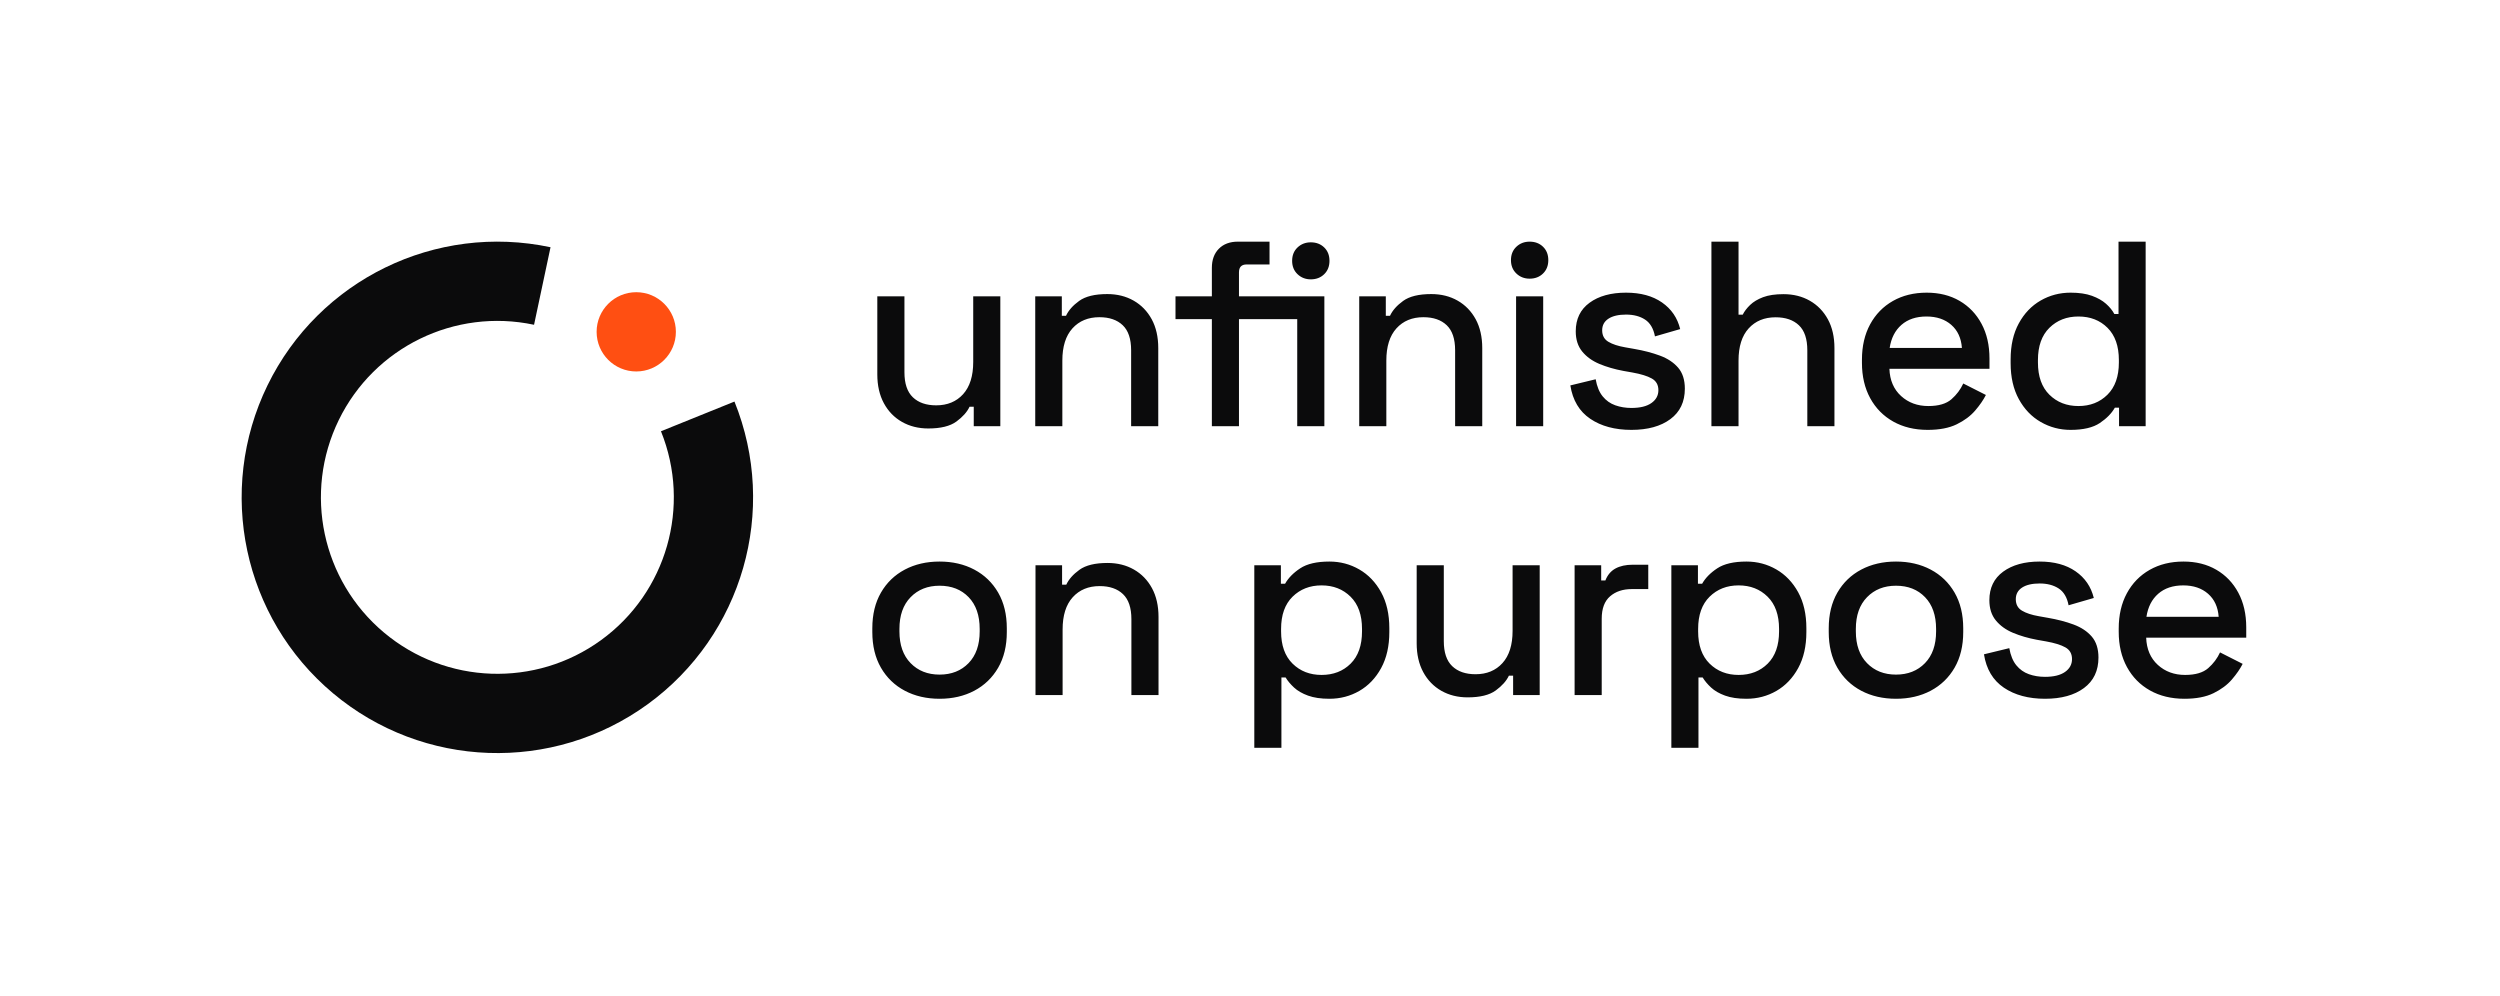
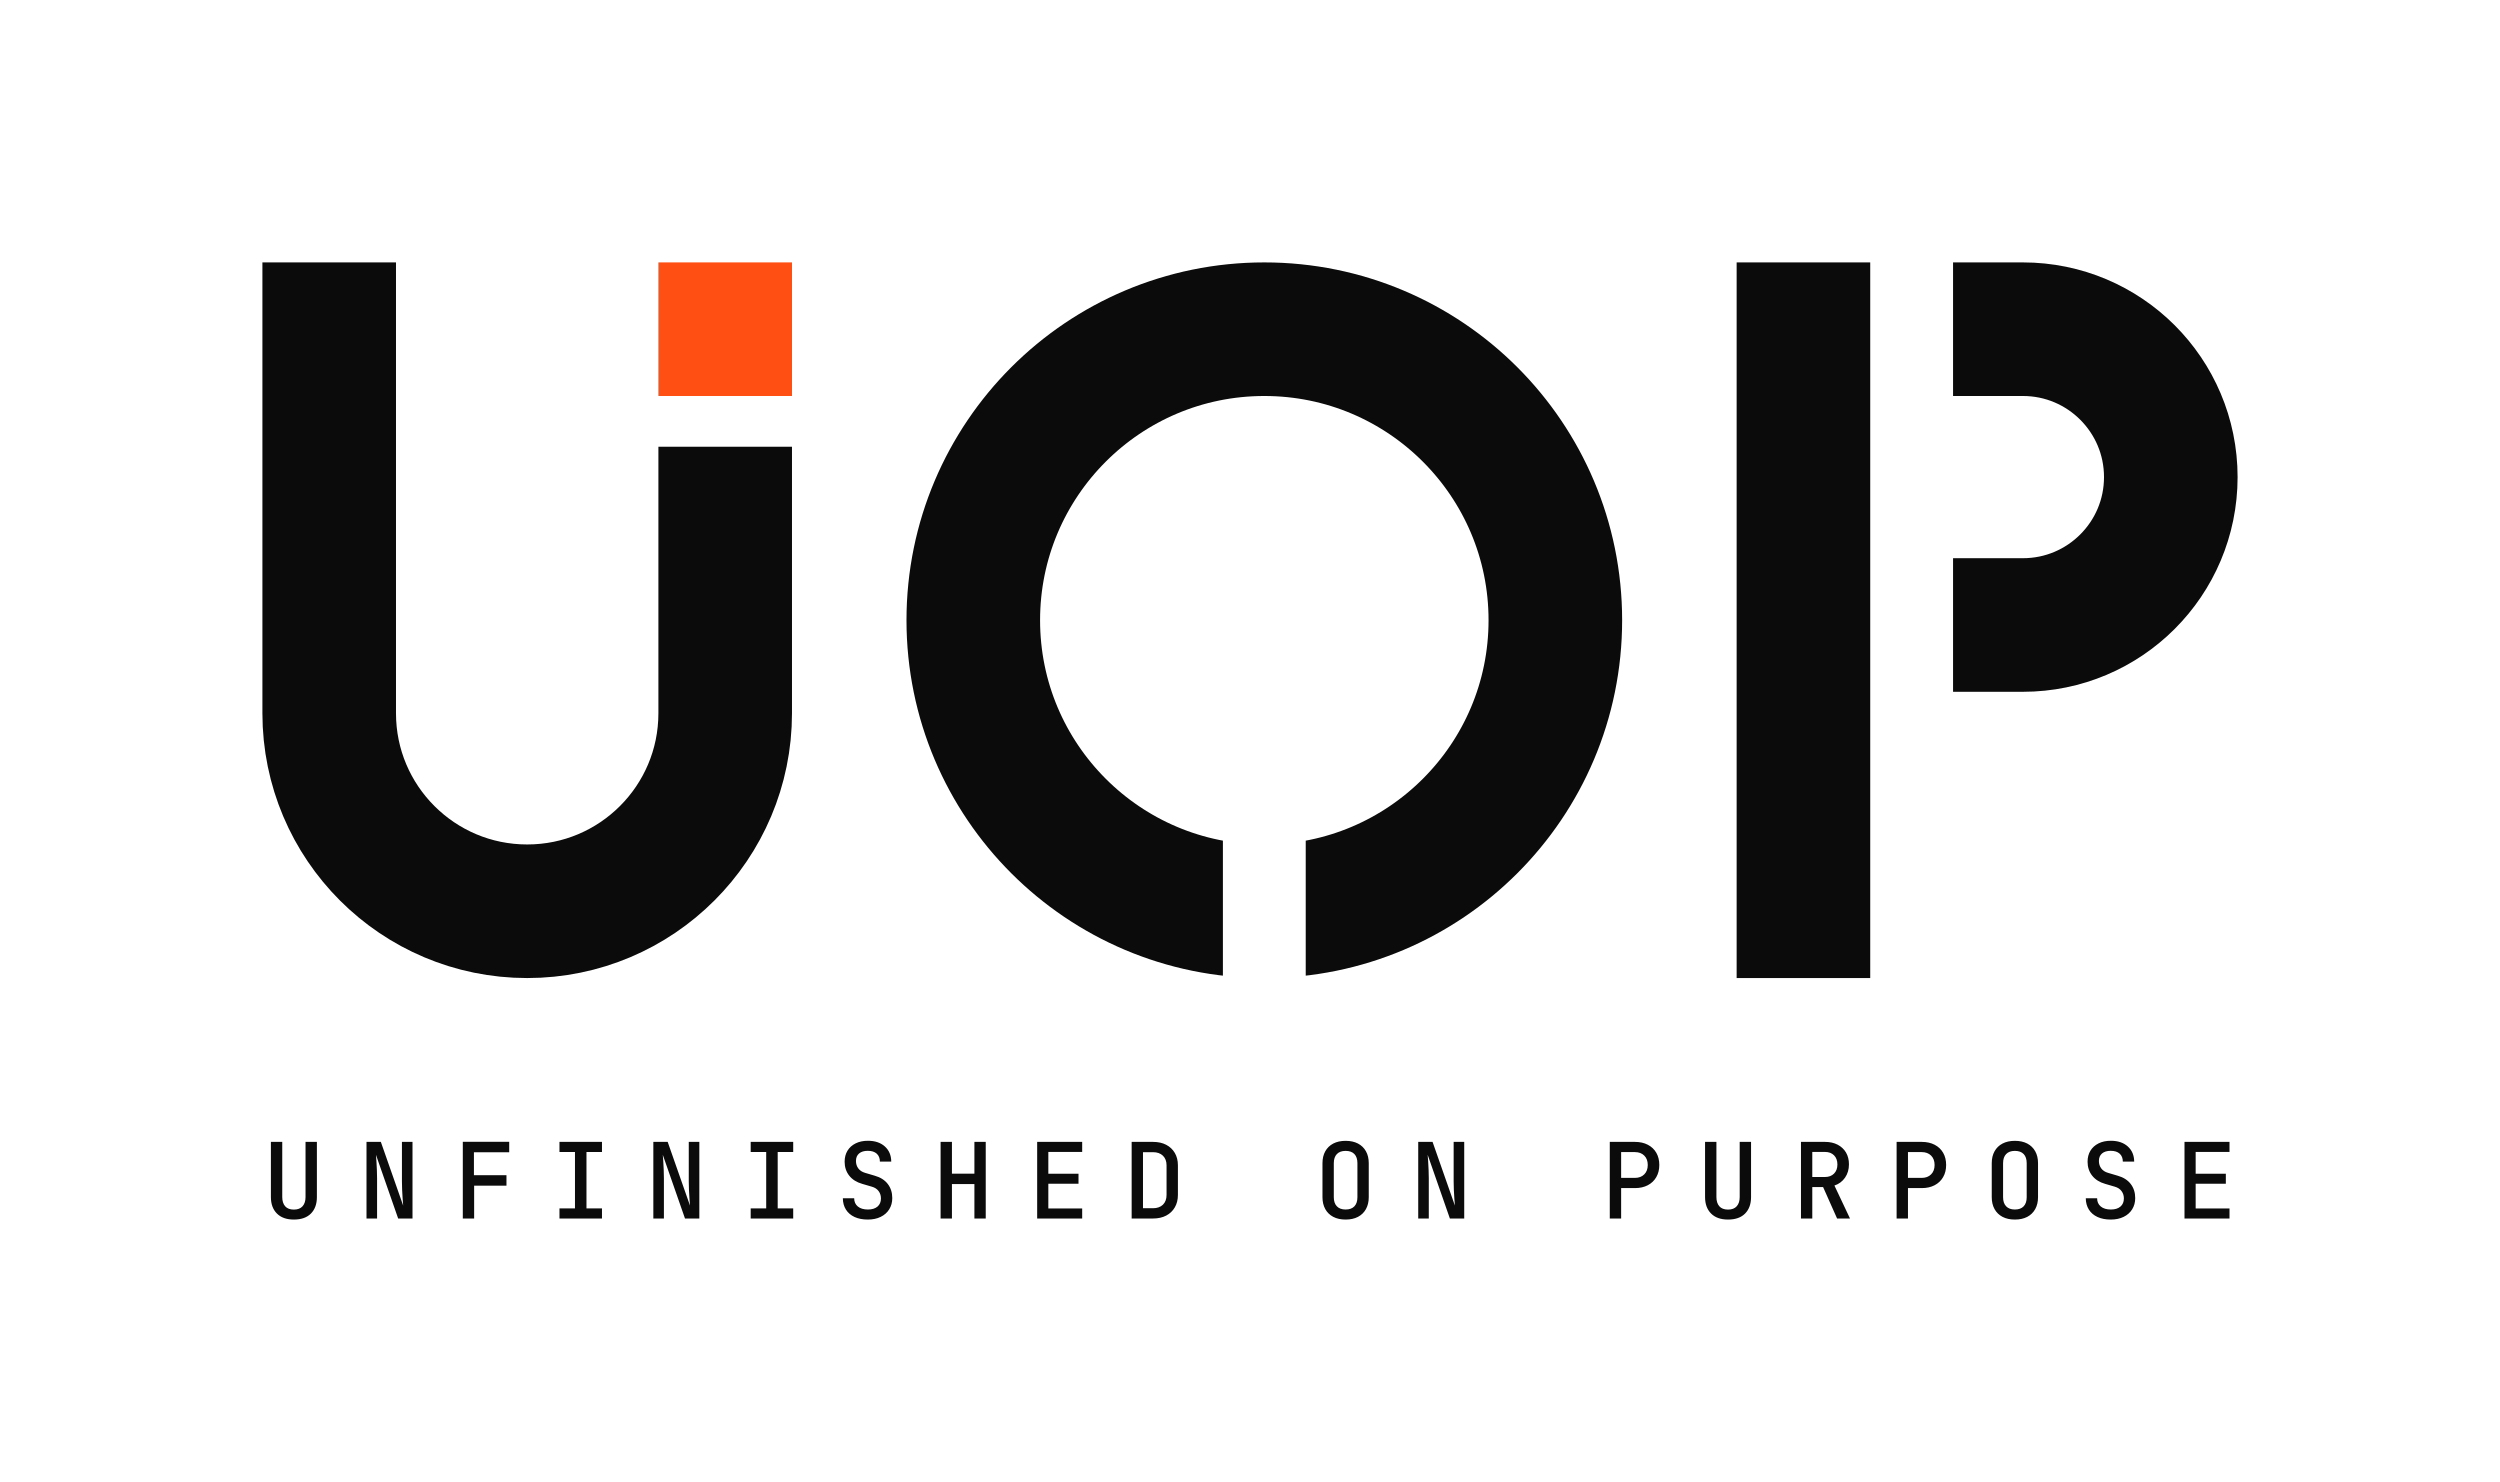
- <svg xmlns="http://www.w3.org/2000/svg" viewBox="0 0 1138 453" width="1138" height="453">
-   <path d="M317.60 189.55A98.36 98.36 0 1 1 246.85 130.19" fill="none" stroke="#0B0B0C" stroke-width="36.08" />
-   <circle cx="289.62" cy="151.05" r="18.04" fill="#FF4F12" />
-   <path d="M422.55 195.04Q415.84 195.04 410.58 192.05Q405.32 189.06 402.33 183.53Q399.35 177.99 399.35 170.42V134.9H411.7V169.47Q411.7 177.16 415.52 180.83Q419.35 184.51 426.14 184.51Q433.81 184.51 438.41 179.43Q443.01 174.34 443.01 164.76V134.9H455.35V194H443.25V185.15H441.34Q439.65 188.74 435.35 191.89Q431.05 195.04 422.55 195.04Z M471.24 194V134.9H483.34V143.75H485.25Q486.94 140.08 491.24 136.97Q495.54 133.86 504.04 133.86Q510.79 133.86 516.03 136.85Q521.27 139.84 524.26 145.33Q527.24 150.83 527.24 158.48V194H514.89V159.43Q514.89 151.7 511.07 148.05Q507.24 144.39 500.45 144.39Q492.78 144.39 488.18 149.47Q483.58 154.56 483.58 164.14V194H471.24Z M551.64 194V145.28H535.09V134.9H551.64V121.93Q551.64 116.44 554.83 113.22Q558.03 110 563.49 110H577.89V120.38H567.43Q563.98 120.38 563.98 123.98V134.9H590.5V145.28H563.98V194H551.64ZM590.5 194V134.9H602.85V194H590.5ZM596.68 127.16Q593.1 127.16 590.64 124.81Q588.18 122.47 588.18 118.74Q588.18 114.96 590.64 112.64Q593.1 110.31 596.68 110.31Q600.37 110.31 602.78 112.64Q605.18 114.96 605.18 118.74Q605.18 122.47 602.78 124.81Q600.37 127.16 596.68 127.16Z M618.72 194V134.9H630.82V143.75H632.73Q634.42 140.08 638.72 136.97Q643.02 133.86 651.52 133.86Q658.27 133.86 663.51 136.85Q668.75 139.84 671.74 145.33Q674.72 150.83 674.72 158.48V194H662.37V159.43Q662.37 151.7 658.55 148.05Q654.72 144.39 647.93 144.39Q640.26 144.39 635.66 149.47Q631.06 154.56 631.06 164.14V194H618.72Z M690.12 194V134.9H702.46V194H690.12ZM696.29 126.85Q692.71 126.85 690.25 124.5Q687.79 122.16 687.79 118.42Q687.79 114.65 690.25 112.32Q692.71 110 696.29 110Q699.99 110 702.39 112.32Q704.79 114.65 704.79 118.42Q704.79 122.16 702.39 124.5Q699.99 126.85 696.29 126.85Z M742.61 195.68Q731.35 195.68 723.89 190.64Q716.43 185.6 714.82 175.44L726.35 172.64Q727.23 177.6 729.55 180.44Q731.86 183.28 735.27 184.49Q738.67 185.7 742.61 185.7Q748.56 185.7 751.73 183.46Q754.9 181.22 754.9 177.62Q754.9 173.98 751.89 172.29Q748.89 170.6 743.06 169.56L738.94 168.83Q732.96 167.71 728.05 165.66Q723.14 163.6 720.21 160Q717.28 156.41 717.28 150.82Q717.28 142.41 723.57 137.81Q729.86 133.22 740.17 133.22Q750.13 133.22 756.54 137.68Q762.95 142.14 764.82 149.8L753.34 153.12Q752.3 147.72 748.81 145.46Q745.33 143.2 740.17 143.2Q735.05 143.2 732.18 145.06Q729.31 146.92 729.31 150.36Q729.31 153.91 732.13 155.58Q734.95 157.26 739.79 158.1L743.91 158.83Q750.37 159.94 755.6 161.88Q760.83 163.82 763.89 167.37Q766.94 170.93 766.94 176.92Q766.94 185.9 760.35 190.79Q753.76 195.68 742.61 195.68Z M779.04 194V110H791.38V143.23H793.29Q794.42 140.97 796.65 138.82Q798.88 136.67 802.55 135.28Q806.22 133.9 811.84 133.9Q818.59 133.9 823.83 136.89Q829.07 139.88 832.06 145.36Q835.04 150.83 835.04 158.48V194H822.69V159.43Q822.69 151.7 818.87 148.07Q815.04 144.43 808.25 144.43Q800.58 144.43 795.98 149.5Q791.38 154.56 791.38 164.14V194H779.04Z M877.47 195.68Q868.55 195.68 861.81 191.9Q855.07 188.12 851.31 181.24Q847.56 174.36 847.56 165.17V163.73Q847.56 154.5 851.28 147.64Q855 140.78 861.65 137Q868.31 133.22 877.02 133.22Q885.57 133.22 891.99 136.95Q898.41 140.68 902.01 147.42Q905.61 154.15 905.61 163.18V167.88H860.06Q860.34 175.68 865.36 180.26Q870.37 184.83 877.78 184.83Q884.77 184.83 888.3 181.74Q891.82 178.64 893.68 174.57L903.98 179.79Q902.26 183.2 899.08 186.9Q895.9 190.6 890.7 193.14Q885.51 195.68 877.47 195.68ZM860.18 158.37H893.06Q892.58 151.69 888.23 147.88Q883.87 144.07 876.94 144.07Q869.9 144.07 865.54 147.88Q861.19 151.69 860.18 158.37Z M942.54 195.68Q935.2 195.68 928.96 192.1Q922.72 188.52 918.98 181.7Q915.24 174.88 915.24 165.33V163.57Q915.24 154.02 918.96 147.2Q922.68 140.38 928.9 136.8Q935.13 133.22 942.54 133.22Q948.31 133.22 952.25 134.65Q956.18 136.08 958.65 138.27Q961.12 140.46 962.44 142.92H964.35V110H976.7V194H964.59V185.58H962.68Q960.48 189.45 955.84 192.56Q951.2 195.68 942.54 195.68ZM946.09 184.83Q954.1 184.83 959.3 179.68Q964.51 174.53 964.51 165.01V163.89Q964.51 154.37 959.34 149.22Q954.18 144.07 946.09 144.07Q938.12 144.07 932.89 149.22Q927.67 154.37 927.67 163.89V165.01Q927.67 174.53 932.89 179.68Q938.12 184.83 946.09 184.83Z M427.69 318.08Q418.81 318.08 411.87 314.42Q404.94 310.75 401.01 303.94Q397.08 297.12 397.08 287.73V285.97Q397.08 276.58 401.01 269.76Q404.94 262.95 411.87 259.28Q418.81 255.62 427.69 255.62Q436.57 255.62 443.5 259.28Q450.43 262.95 454.37 269.76Q458.3 276.58 458.3 285.97V287.73Q458.3 297.12 454.37 303.94Q450.43 310.75 443.5 314.42Q436.57 318.08 427.69 318.08ZM427.69 307.08Q435.82 307.08 440.89 301.86Q445.95 296.65 445.95 287.41V286.29Q445.95 277.05 440.93 271.84Q435.9 266.62 427.69 266.62Q419.59 266.62 414.51 271.84Q409.42 277.05 409.42 286.29V287.41Q409.42 296.65 414.51 301.86Q419.59 307.08 427.69 307.08Z M471.36 316.4V257.3H483.46V266.15H485.37Q487.06 262.48 491.36 259.37Q495.66 256.26 504.16 256.26Q510.91 256.26 516.15 259.25Q521.39 262.24 524.38 267.73Q527.36 273.23 527.36 280.88V316.4H515.01V281.83Q515.01 274.1 511.19 270.45Q507.36 266.79 500.57 266.79Q492.9 266.79 488.3 271.87Q483.7 276.96 483.7 286.54V316.4H471.36Z  M570.96 340.4V257.3H583.06V265.72H584.97Q587.18 261.78 591.86 258.7Q596.53 255.62 605.12 255.62Q612.53 255.62 618.73 259.2Q624.94 262.78 628.68 269.58Q632.42 276.38 632.42 285.97V287.73Q632.42 297.28 628.7 304.1Q624.98 310.92 618.78 314.5Q612.57 318.08 605.12 318.08Q599.38 318.08 595.43 316.65Q591.48 315.22 589.05 312.97Q586.62 310.72 585.21 308.38H583.3V340.4H570.96ZM601.57 307.23Q609.66 307.23 614.82 302.08Q619.99 296.93 619.99 287.41V286.29Q619.99 276.77 614.78 271.62Q609.58 266.47 601.57 266.47Q593.6 266.47 588.37 271.62Q583.15 276.77 583.15 286.29V287.41Q583.15 296.93 588.37 302.08Q593.6 307.23 601.57 307.23Z M668.07 317.44Q661.36 317.44 656.1 314.45Q650.84 311.46 647.85 305.93Q644.87 300.39 644.87 292.82V257.3H657.22V291.87Q657.22 299.56 661.04 303.23Q664.87 306.91 671.66 306.91Q679.33 306.91 683.93 301.83Q688.53 296.74 688.53 287.16V257.3H700.87V316.4H688.77V307.55H686.86Q685.17 311.14 680.87 314.29Q676.57 317.44 668.07 317.44Z M716.76 316.4V257.3H728.86V264.23H730.77Q732.22 260.5 735.36 258.78Q738.51 257.06 743.22 257.06H750.29V268.15H742.77Q736.71 268.15 732.91 271.44Q729.1 274.73 729.1 281.64V316.4H716.76Z M760.8 340.4V257.3H772.9V265.72H774.81Q777.02 261.78 781.7 258.7Q786.37 255.62 794.96 255.62Q802.37 255.62 808.57 259.2Q814.78 262.78 818.52 269.58Q822.26 276.38 822.26 285.97V287.73Q822.26 297.28 818.54 304.1Q814.82 310.92 808.62 314.5Q802.41 318.08 794.96 318.08Q789.22 318.08 785.27 316.65Q781.32 315.22 778.89 312.97Q776.46 310.72 775.05 308.38H773.14V340.4H760.8ZM791.41 307.23Q799.5 307.23 804.66 302.08Q809.83 296.93 809.83 287.41V286.29Q809.83 276.77 804.62 271.62Q799.42 266.47 791.41 266.47Q783.44 266.47 778.21 271.62Q772.99 276.77 772.99 286.29V287.41Q772.99 296.93 778.21 302.08Q783.44 307.23 791.41 307.23Z M863.05 318.08Q854.17 318.08 847.23 314.42Q840.3 310.75 836.37 303.94Q832.44 297.12 832.44 287.73V285.97Q832.44 276.58 836.37 269.76Q840.3 262.95 847.23 259.28Q854.17 255.62 863.05 255.62Q871.93 255.62 878.86 259.28Q885.79 262.95 889.73 269.76Q893.66 276.58 893.66 285.97V287.73Q893.66 297.12 889.73 303.94Q885.79 310.75 878.86 314.42Q871.93 318.08 863.05 318.08ZM863.05 307.08Q871.18 307.08 876.25 301.86Q881.31 296.65 881.31 287.41V286.29Q881.31 277.05 876.29 271.84Q871.26 266.62 863.05 266.62Q854.95 266.62 849.87 271.84Q844.78 277.05 844.78 286.29V287.41Q844.78 296.65 849.87 301.86Q854.95 307.08 863.05 307.08Z M930.89 318.08Q919.63 318.08 912.17 313.04Q904.71 308 903.1 297.84L914.63 295.04Q915.51 300 917.83 302.84Q920.14 305.68 923.55 306.89Q926.95 308.1 930.89 308.1Q936.84 308.1 940.01 305.86Q943.18 303.62 943.18 300.02Q943.18 296.38 940.17 294.69Q937.17 293 931.34 291.96L927.22 291.23Q921.24 290.11 916.33 288.06Q911.42 286 908.49 282.4Q905.56 278.81 905.56 273.22Q905.56 264.81 911.85 260.21Q918.14 255.62 928.45 255.62Q938.41 255.62 944.82 260.08Q951.23 264.54 953.1 272.2L941.62 275.52Q940.58 270.12 937.09 267.86Q933.61 265.6 928.45 265.6Q923.33 265.6 920.46 267.46Q917.59 269.32 917.59 272.76Q917.59 276.31 920.41 277.98Q923.23 279.66 928.07 280.5L932.19 281.23Q938.65 282.34 943.88 284.28Q949.11 286.22 952.17 289.77Q955.22 293.33 955.22 299.32Q955.22 308.3 948.63 313.19Q942.04 318.08 930.89 318.08Z M994.35 318.08Q985.43 318.08 978.69 314.3Q971.95 310.52 968.19 303.64Q964.44 296.76 964.44 287.57V286.13Q964.44 276.9 968.16 270.04Q971.88 263.18 978.53 259.4Q985.19 255.62 993.9 255.62Q1002.45 255.62 1008.87 259.35Q1015.29 263.08 1018.89 269.82Q1022.49 276.55 1022.49 285.58V290.28H976.94Q977.22 298.08 982.24 302.66Q987.25 307.23 994.66 307.23Q1001.65 307.23 1005.18 304.14Q1008.7 301.04 1010.56 296.97L1020.86 302.19Q1019.14 305.6 1015.96 309.3Q1012.78 313 1007.58 315.54Q1002.39 318.08 994.35 318.08ZM977.06 280.77H1009.94Q1009.46 274.09 1005.11 270.28Q1000.75 266.47 993.82 266.47Q986.78 266.47 982.42 270.28Q978.07 274.09 977.06 280.77Z" fill="#0B0B0C" />
+ <svg xmlns="http://www.w3.org/2000/svg" viewBox="0 0 1048 621" width="1048" height="621">
+   <path d="M138.00 110.00V299.00A83.00 83.00 0 0 0 304.00 299.00V187.28" fill="none" stroke="#0B0B0C" stroke-width="56.00" stroke-linecap="butt" />
+   <clipPath id="oc110300">
+     <path d="M230.00 54.00H830.00V466.00H547.36V260.00H512.64V466.00H230.00Z" />
+   </clipPath>
+   <circle cx="530.00" cy="260.00" r="122.00" fill="none" stroke="#0B0B0C" stroke-width="56.00" stroke-linecap="butt" clip-path="url(#oc110300)" />
+   <path d="M756.00 410.00V110.00" fill="none" stroke="#0B0B0C" stroke-width="56.00" stroke-linecap="butt" />
+   <path d="M818.72 138.00H848.00A62.00 62.00 0 0 1 848.00 262.00H818.72" fill="none" stroke="#0B0B0C" stroke-width="56.00" stroke-linecap="butt" />
+   <rect x="276.00" y="110.00" width="56.00" height="56.00" fill="#FF4F12" />
+   <path d="M123.2 511.24Q118.59 511.24 116.08 508.71Q113.56 506.18 113.56 501.82V478.68H118.32V501.8Q118.32 504.26 119.53 505.66Q120.75 507.06 123.2 507.06Q125.6 507.06 126.84 505.66Q128.08 504.26 128.08 501.8V478.68H132.84V501.82Q132.84 506.19 130.34 508.72Q127.84 511.24 123.2 511.24Z M153.64 510.8V478.68H159.65L169.01 505.39Q168.91 504.13 168.78 502.37Q168.65 500.6 168.57 498.71Q168.49 496.83 168.49 495.27V478.68H172.92V510.8H166.91L157.6 484.09Q157.71 485.25 157.81 486.96Q157.91 488.66 157.99 490.5Q158.07 492.35 158.07 493.95V510.8H153.64Z M194.01 510.8V478.65H213.46V483.02H198.67V492.65H212.31V497.02H198.76V510.8H194.01Z M234.53 510.8V506.56H241.03V482.92H234.53V478.68H252.35V482.92H245.85V506.56H252.35V510.8H234.53Z M273.88 510.8V478.68H279.89L289.25 505.39Q289.15 504.13 289.02 502.37Q288.89 500.6 288.81 498.71Q288.73 496.83 288.73 495.27V478.68H293.16V510.8H287.15L277.84 484.09Q277.95 485.25 278.05 486.96Q278.15 488.66 278.23 490.5Q278.31 492.35 278.31 493.95V510.8H273.88Z M314.69 510.8V506.56H321.19V482.92H314.69V478.68H332.51V482.92H326.01V506.56H332.51V510.8H314.69Z M363.8 511.24Q360.57 511.24 358.23 510.16Q355.89 509.08 354.62 507.07Q353.35 505.06 353.32 502.31H358.07Q358.07 504.49 359.6 505.76Q361.13 507.03 363.84 507.03Q366.4 507.03 367.85 505.8Q369.29 504.57 369.29 502.38Q369.29 500.61 368.3 499.29Q367.31 497.97 365.48 497.46L361.46 496.28Q357.92 495.28 355.99 492.83Q354.07 490.38 354.07 487Q354.07 484.34 355.27 482.37Q356.48 480.4 358.67 479.31Q360.86 478.21 363.84 478.21Q368.27 478.21 370.92 480.59Q373.58 482.97 373.61 486.95H368.85Q368.85 484.83 367.53 483.62Q366.21 482.42 363.78 482.42Q361.43 482.42 360.12 483.54Q358.82 484.66 358.82 486.67Q358.82 488.48 359.8 489.8Q360.78 491.11 362.62 491.65L366.73 492.87Q370.26 493.87 372.15 496.32Q374.04 498.77 374.04 502.23Q374.04 504.92 372.76 506.95Q371.49 508.99 369.18 510.11Q366.88 511.24 363.8 511.24Z M394.3 510.8V478.68H399.05V491.99H408.47V478.68H413.22V510.8H408.47V496.36H399.05V510.8H394.3Z M434.78 510.8V478.68H453.65V482.9H439.46V492.02H452.11V496.21H439.46V506.58H453.65V510.8H434.78Z M474.39 510.8V478.68H483.33Q486.52 478.68 488.86 479.89Q491.19 481.11 492.48 483.31Q493.78 485.51 493.78 488.51V500.92Q493.78 503.91 492.48 506.13Q491.19 508.36 488.86 509.58Q486.52 510.8 483.33 510.8H474.39ZM479.14 506.49H483.33Q485.97 506.49 487.5 505.01Q489.02 503.52 489.02 500.92V488.51Q489.02 485.96 487.5 484.47Q485.97 482.99 483.33 482.99H479.14V506.49Z  M564.08 511.24Q561.08 511.24 558.91 510.11Q556.73 508.97 555.56 506.86Q554.38 504.74 554.38 501.87V487.61Q554.38 484.71 555.56 482.61Q556.73 480.51 558.91 479.37Q561.08 478.24 564.08 478.24Q567.09 478.24 569.26 479.37Q571.43 480.51 572.6 482.61Q573.78 484.71 573.78 487.58V501.87Q573.78 504.74 572.6 506.86Q571.43 508.97 569.26 510.11Q567.09 511.24 564.08 511.24ZM564.08 507.03Q566.49 507.03 567.76 505.69Q569.03 504.35 569.03 501.87V487.61Q569.03 485.12 567.77 483.79Q566.5 482.45 564.08 482.45Q561.69 482.45 560.41 483.79Q559.13 485.12 559.13 487.61V501.87Q559.13 504.35 560.42 505.69Q561.7 507.03 564.08 507.03Z M594.52 510.8V478.68H600.53L609.89 505.39Q609.79 504.13 609.66 502.37Q609.53 500.6 609.45 498.71Q609.37 496.83 609.37 495.27V478.68H613.8V510.8H607.79L598.48 484.09Q598.59 485.25 598.69 486.96Q598.79 488.66 598.87 490.5Q598.95 492.35 598.95 493.95V510.8H594.52Z  M674.82 510.8V478.68H685.35Q688.46 478.68 690.76 479.88Q693.06 481.07 694.32 483.24Q695.58 485.41 695.58 488.36Q695.58 491.28 694.31 493.46Q693.05 495.65 690.75 496.85Q688.46 498.05 685.35 498.05H679.58V510.8H674.82ZM679.58 493.77H685.35Q687.8 493.77 689.27 492.3Q690.74 490.83 690.74 488.36Q690.74 485.87 689.27 484.42Q687.8 482.96 685.35 482.96H679.58V493.77Z M724.4 511.24Q719.79 511.24 717.28 508.71Q714.76 506.18 714.76 501.82V478.68H719.52V501.8Q719.52 504.26 720.73 505.66Q721.95 507.06 724.4 507.06Q726.8 507.06 728.04 505.66Q729.28 504.26 729.28 501.8V478.68H734.04V501.82Q734.04 506.19 731.54 508.72Q729.04 511.24 724.4 511.24Z M754.97 510.8V478.68H765.03Q768.07 478.68 770.33 479.85Q772.59 481.03 773.84 483.13Q775.08 485.24 775.08 488.08Q775.08 491.29 773.44 493.67Q771.8 496.04 768.99 496.98L775.52 510.8H770.11L764.24 497.61H759.71V510.8H754.97ZM759.71 493.4H765.03Q767.42 493.4 768.83 491.97Q770.24 490.55 770.24 488.17Q770.24 485.73 768.83 484.31Q767.42 482.89 765.03 482.89H759.71V493.4Z M795.06 510.8V478.68H805.59Q808.7 478.68 811 479.88Q813.3 481.07 814.56 483.24Q815.82 485.41 815.82 488.36Q815.82 491.28 814.55 493.46Q813.29 495.65 810.99 496.85Q808.7 498.05 805.59 498.05H799.82V510.8H795.06ZM799.82 493.77H805.59Q808.04 493.77 809.51 492.3Q810.98 490.83 810.98 488.36Q810.98 485.87 809.51 484.42Q808.04 482.96 805.59 482.96H799.82V493.77Z M844.64 511.24Q841.64 511.24 839.47 510.11Q837.29 508.97 836.12 506.86Q834.94 504.74 834.94 501.87V487.61Q834.94 484.71 836.12 482.61Q837.29 480.51 839.47 479.37Q841.64 478.24 844.64 478.24Q847.65 478.24 849.82 479.37Q851.99 480.51 853.16 482.61Q854.34 484.71 854.34 487.58V501.87Q854.34 504.74 853.16 506.86Q851.99 508.97 849.82 510.11Q847.65 511.24 844.64 511.24ZM844.64 507.03Q847.05 507.03 848.32 505.69Q849.59 504.35 849.59 501.87V487.61Q849.59 485.12 848.33 483.79Q847.06 482.45 844.64 482.45Q842.25 482.45 840.97 483.79Q839.69 485.12 839.69 487.61V501.87Q839.69 504.35 840.98 505.69Q842.26 507.03 844.64 507.03Z M884.84 511.24Q881.61 511.24 879.27 510.16Q876.93 509.08 875.66 507.07Q874.39 505.06 874.36 502.31H879.11Q879.11 504.49 880.64 505.76Q882.17 507.03 884.88 507.03Q887.44 507.03 888.89 505.8Q890.33 504.57 890.33 502.38Q890.33 500.61 889.34 499.29Q888.35 497.97 886.52 497.46L882.5 496.28Q878.96 495.28 877.03 492.83Q875.11 490.38 875.11 487Q875.11 484.34 876.31 482.37Q877.52 480.4 879.71 479.31Q881.9 478.21 884.88 478.21Q889.31 478.21 891.96 480.59Q894.62 482.97 894.65 486.95H889.89Q889.89 484.83 888.57 483.62Q887.25 482.42 884.82 482.42Q882.47 482.42 881.16 483.54Q879.86 484.66 879.86 486.67Q879.86 488.48 880.84 489.8Q881.82 491.11 883.66 491.65L887.77 492.87Q891.3 493.87 893.19 496.32Q895.08 498.77 895.08 502.23Q895.08 504.92 893.8 506.95Q892.53 508.99 890.22 510.11Q887.92 511.24 884.84 511.24Z M915.74 510.8V478.68H934.61V482.9H920.42V492.02H933.07V496.21H920.42V506.58H934.61V510.8H915.74Z" fill="#0B0B0C" />
</svg>
